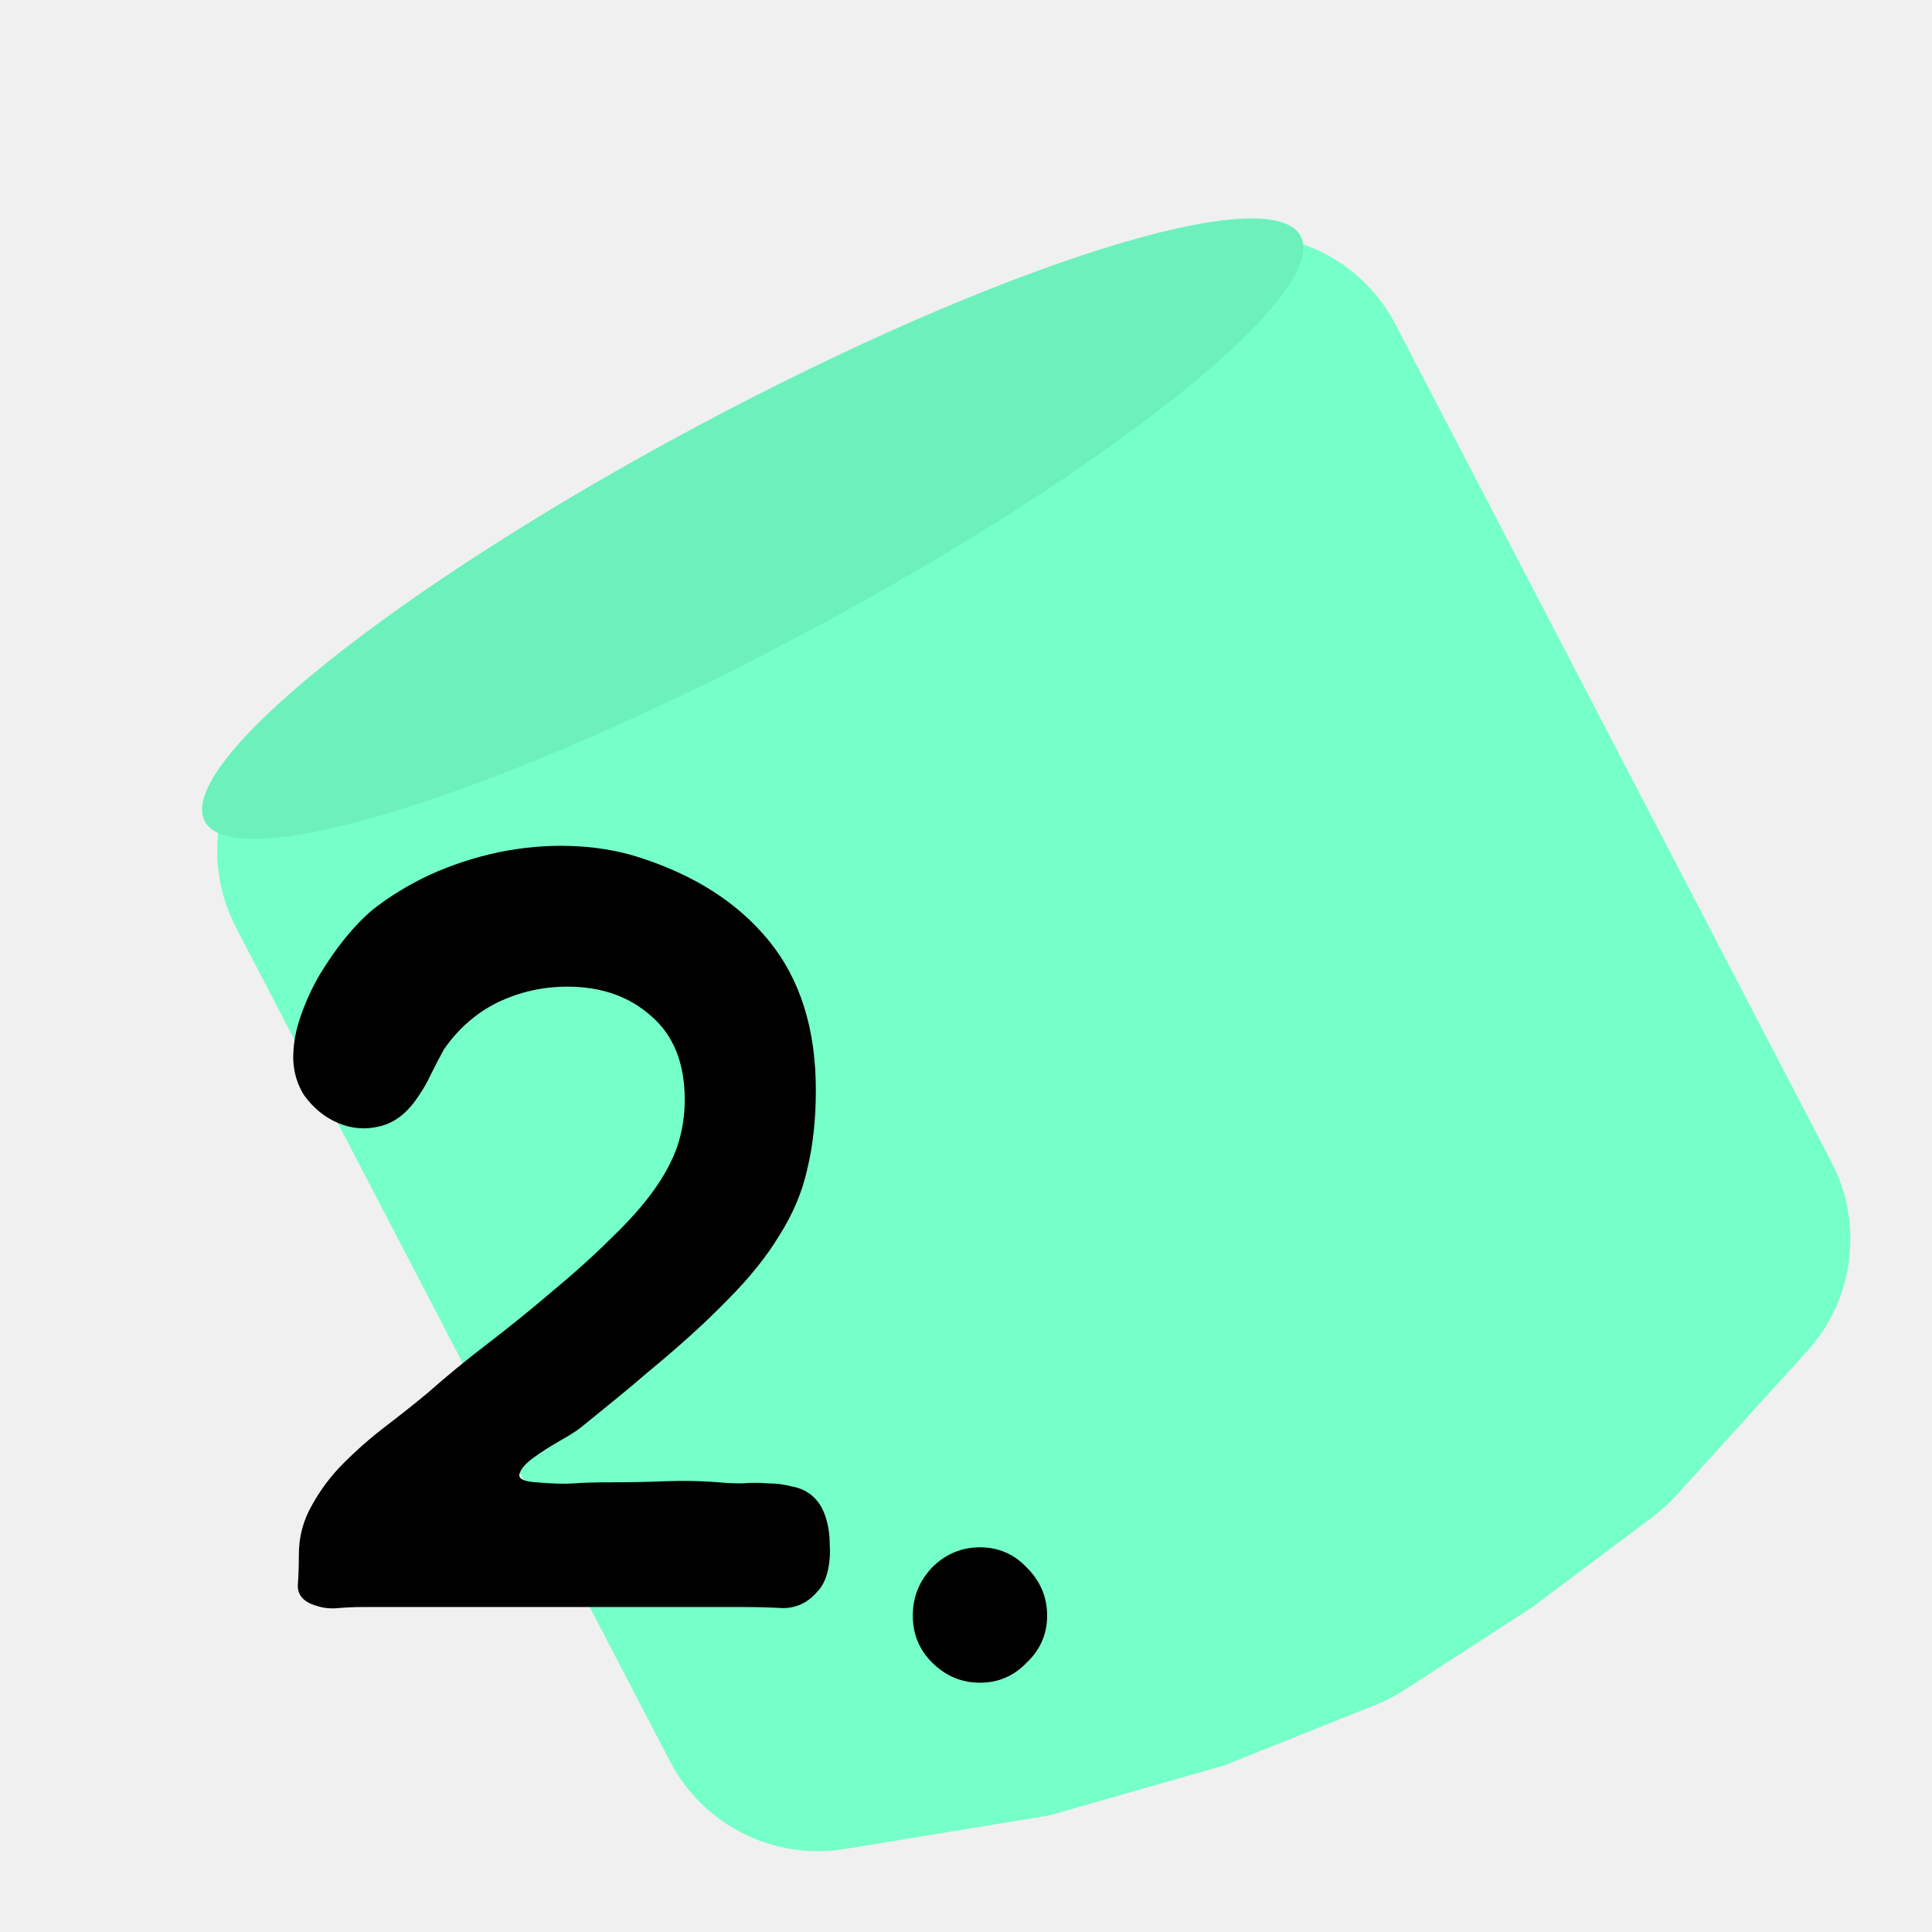
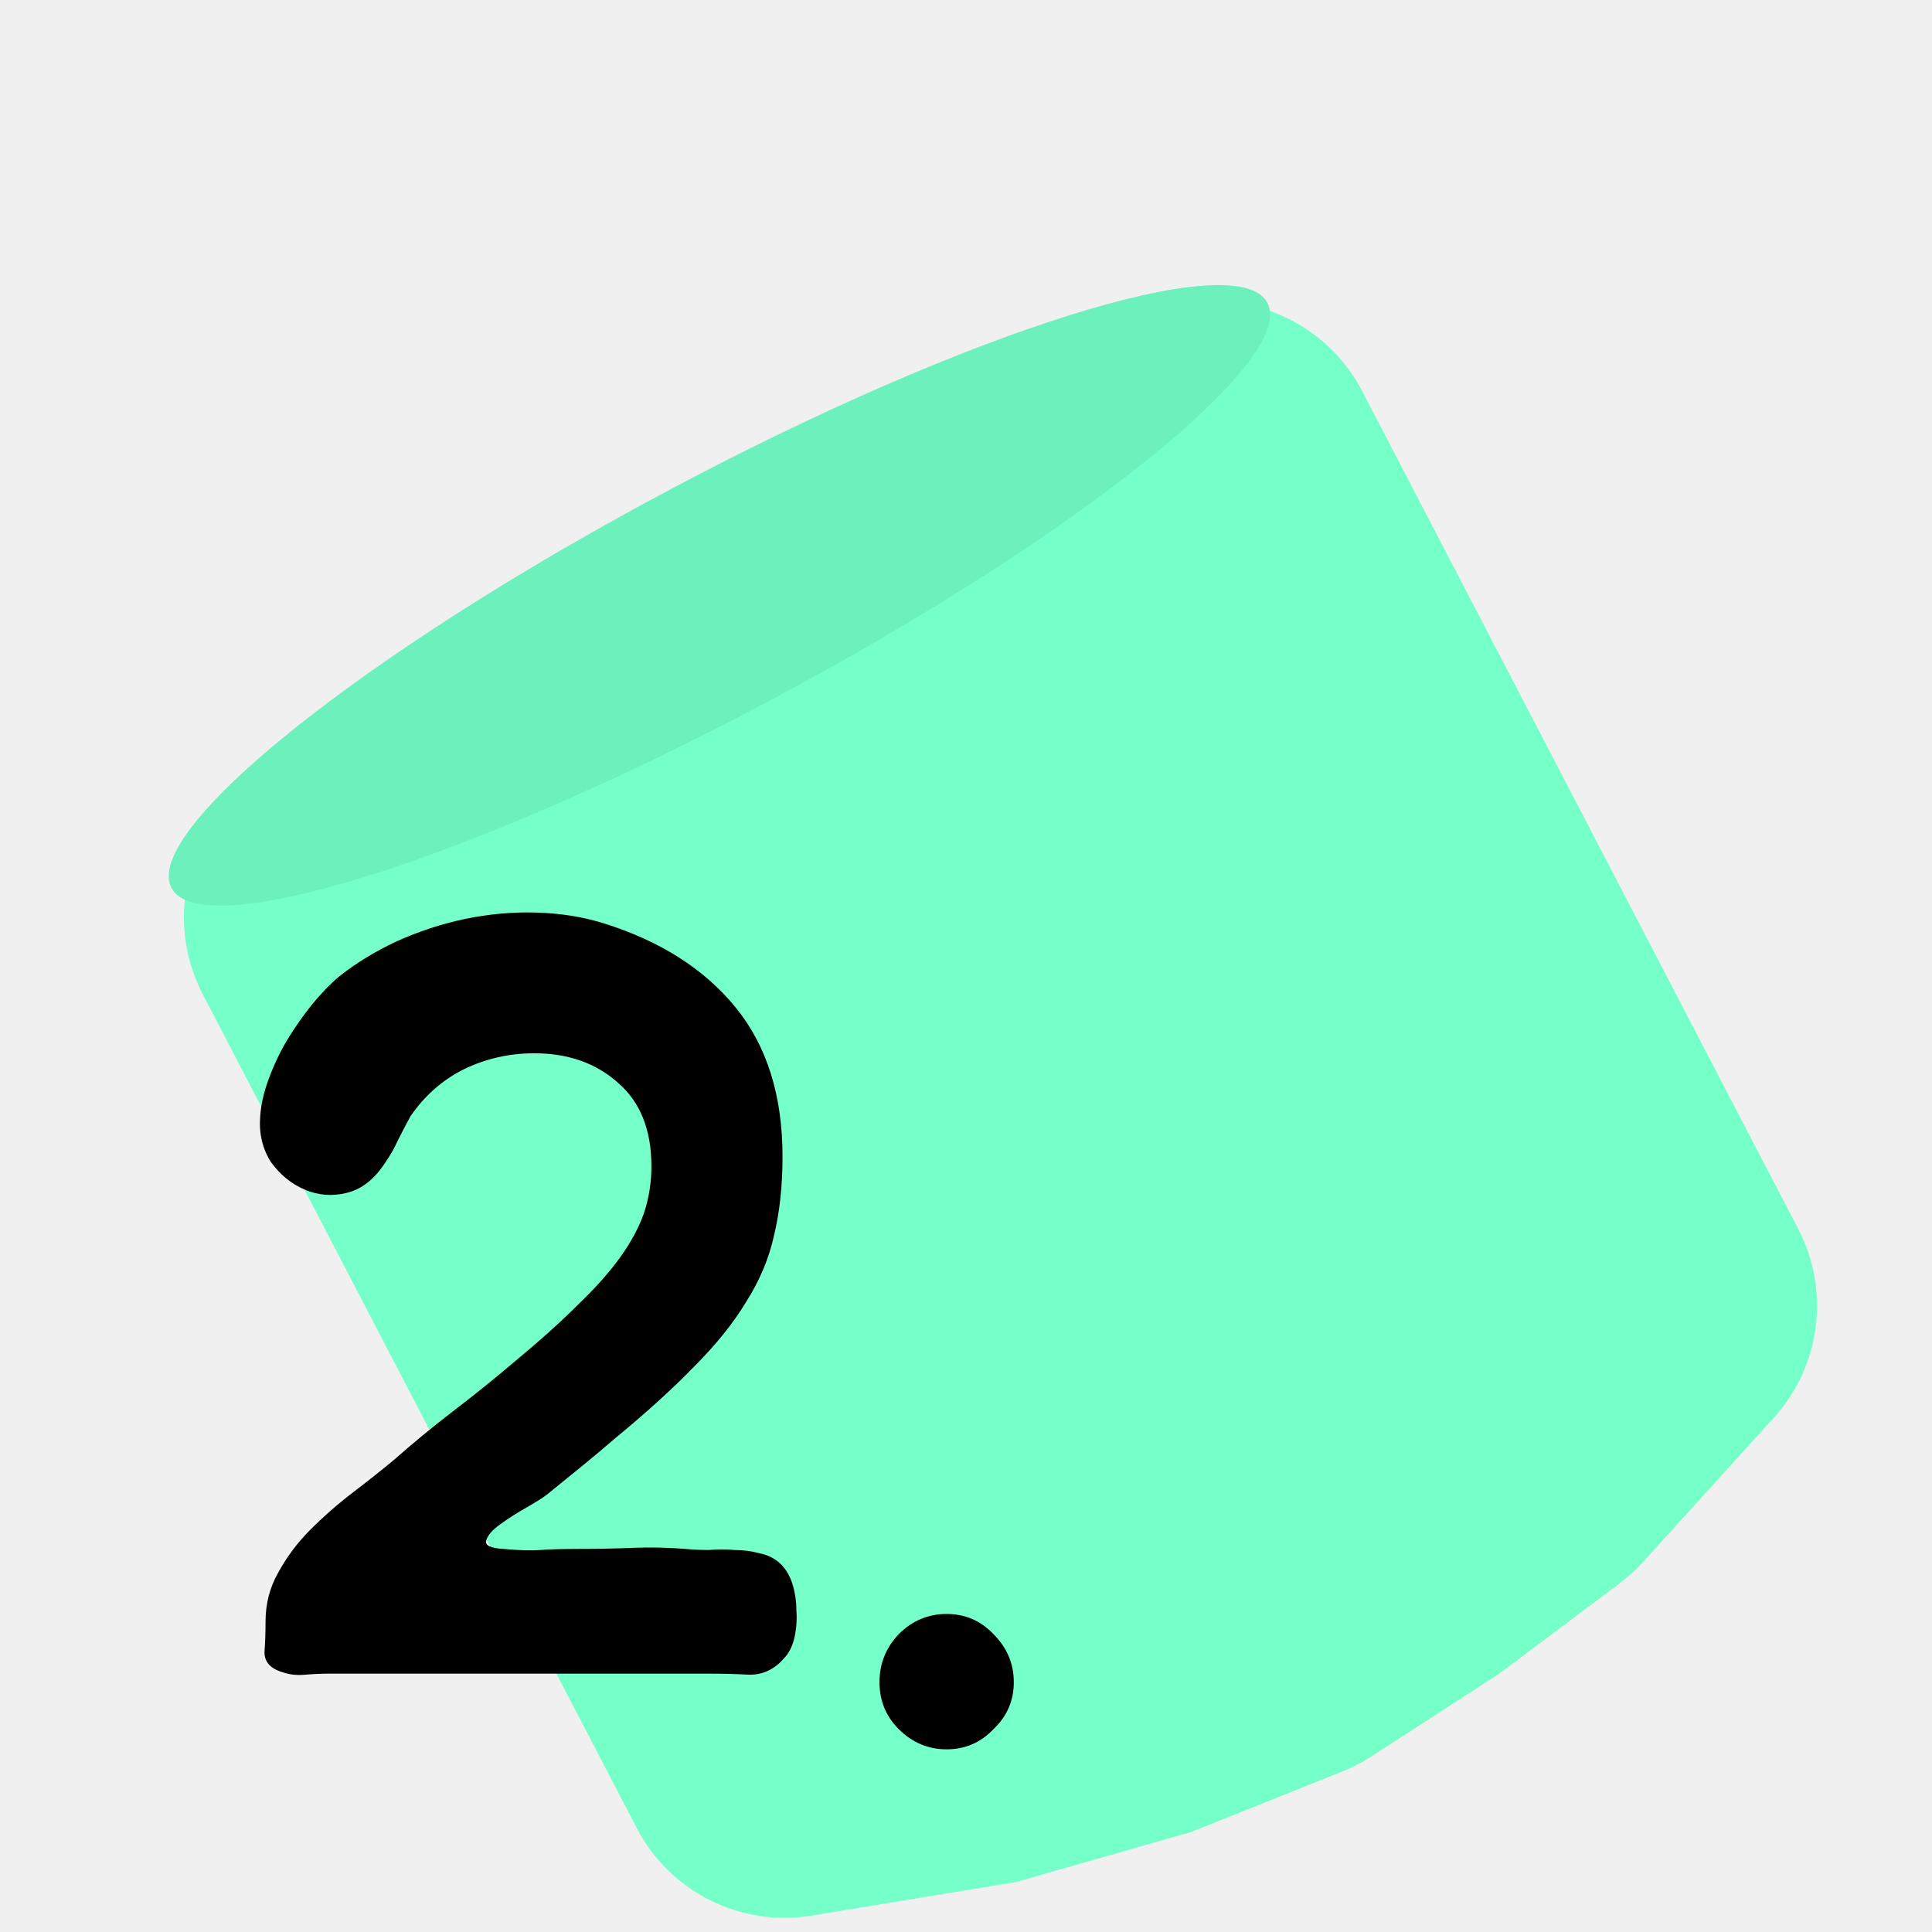
<svg xmlns="http://www.w3.org/2000/svg" width="116" height="116" viewBox="0 0 116 116" fill="none">
-   <g clip-path="url(#clip0_32_25)">
-     <path d="M14.174 55.697C11.521 50.601 13.699 44.322 18.938 41.963L45.5 30L69.793 15.509C74.731 12.563 81.131 14.379 83.786 19.48L109.968 69.785C111.9 73.497 111.317 78.019 108.506 81.119L100.643 89.791C100.215 90.263 99.744 90.692 99.235 91.074L92 96.5L84.316 101.472C83.773 101.823 83.198 102.121 82.597 102.361L73.5 106L63 109L50.724 111.016C46.459 111.716 42.228 109.598 40.233 105.765L14.174 55.697Z" fill="#75FFC9" />
-     <ellipse cx="45.195" cy="31.745" rx="37.295" ry="7" transform="rotate(-28.1066 45.1949 31.7448)" fill="#6CF1BD" />
-     <path d="M25.112 65.832C24.472 66.813 23.704 67.411 22.808 67.624C21.955 67.837 21.123 67.773 20.312 67.432C19.501 67.091 18.819 66.536 18.264 65.768C17.752 64.957 17.539 64.04 17.624 63.016C17.667 62.333 17.837 61.587 18.136 60.776C18.435 59.965 18.797 59.197 19.224 58.472C19.693 57.704 20.184 57 20.696 56.36C21.251 55.677 21.805 55.101 22.36 54.632C23.384 53.821 24.536 53.117 25.816 52.52C27.139 51.923 28.504 51.475 29.912 51.176C31.363 50.877 32.792 50.749 34.2 50.792C35.651 50.835 36.995 51.048 38.232 51.432C41.645 52.499 44.291 54.184 46.168 56.488C48.045 58.792 48.984 61.779 48.984 65.448C48.984 67.197 48.813 68.776 48.472 70.184C48.173 71.549 47.619 72.872 46.808 74.152C46.04 75.432 44.995 76.733 43.672 78.056C42.392 79.379 40.792 80.829 38.872 82.408C38.232 82.963 37.571 83.517 36.888 84.072C36.205 84.627 35.523 85.181 34.84 85.736C34.627 85.907 34.221 86.163 33.624 86.504C33.027 86.845 32.493 87.187 32.024 87.528C31.555 87.869 31.277 88.189 31.192 88.488C31.107 88.787 31.448 88.957 32.216 89C33.155 89.085 33.901 89.107 34.456 89.064C35.011 89.021 35.757 89 36.696 89C37.805 89 38.893 88.979 39.96 88.936C41.027 88.893 42.093 88.915 43.16 89C43.587 89.043 44.056 89.064 44.568 89.064C45.08 89.021 45.592 89.021 46.104 89.064C46.616 89.064 47.107 89.128 47.576 89.256C48.045 89.341 48.451 89.533 48.792 89.832C49.133 90.131 49.389 90.536 49.56 91.048C49.731 91.56 49.816 92.115 49.816 92.712C49.859 93.267 49.816 93.821 49.688 94.376C49.56 94.888 49.347 95.293 49.048 95.592C48.493 96.232 47.811 96.552 47 96.552C46.189 96.509 45.421 96.488 44.696 96.488H21.72C21.293 96.488 20.824 96.509 20.312 96.552C19.843 96.595 19.416 96.552 19.032 96.424C18.264 96.211 17.88 95.805 17.88 95.208C17.923 94.611 17.944 93.992 17.944 93.352C17.944 92.285 18.2 91.304 18.712 90.408C19.224 89.469 19.864 88.616 20.632 87.848C21.443 87.037 22.296 86.291 23.192 85.608C24.088 84.925 24.92 84.264 25.688 83.624C26.797 82.643 27.992 81.661 29.272 80.68C30.552 79.699 31.768 78.717 32.92 77.736C34.413 76.499 35.672 75.368 36.696 74.344C37.763 73.32 38.616 72.36 39.256 71.464C39.896 70.568 40.365 69.693 40.664 68.84C40.963 67.944 41.112 67.005 41.112 66.024C41.112 63.848 40.451 62.184 39.128 61.032C37.805 59.837 36.12 59.24 34.072 59.24C32.579 59.24 31.171 59.56 29.848 60.2C28.568 60.84 27.501 61.779 26.648 63.016C26.392 63.485 26.136 63.976 25.88 64.488C25.667 64.957 25.411 65.405 25.112 65.832ZM62.87 97C62.87 98.109 62.464 99.048 61.654 99.816C60.886 100.627 59.947 101.032 58.837 101.032C57.728 101.032 56.768 100.627 55.958 99.816C55.19 99.048 54.806 98.109 54.806 97C54.806 95.891 55.19 94.931 55.958 94.12C56.768 93.309 57.728 92.904 58.837 92.904C59.947 92.904 60.886 93.309 61.654 94.12C62.464 94.931 62.87 95.891 62.87 97Z" fill="black" />
+   <g clip-path="url(#clip0_35_16)">
+     <mask id="mask0_35_16" style="mask-type:luminance" maskUnits="userSpaceOnUse" x="0" y="0" width="116" height="116">
+       <path d="M116 0H0V116H116V0Z" fill="white" />
+     </mask>
+     <g mask="url(#mask0_35_16)">
+       <path d="M12.174 59.697C9.521 54.601 11.699 48.322 16.938 45.963L43.5 34L67.793 19.509C72.731 16.563 79.131 18.379 81.786 23.48L107.968 73.785C109.9 77.497 109.317 82.019 106.506 85.119L98.643 93.791C98.215 94.263 97.744 94.692 97.234 95.074L90 100.5L82.316 105.472C81.773 105.823 81.198 106.121 80.597 106.361L71.5 110L61 113L48.724 115.016C44.459 115.716 40.228 113.598 38.233 109.765L12.174 59.697Z" fill="#75FFC9" />
+       <path d="M46.493 41.919C64.661 32.215 77.913 21.585 76.092 18.174C74.271 14.764 58.066 19.866 39.897 29.57C21.729 39.274 8.476 49.905 10.298 53.315C12.119 56.725 28.324 51.623 46.493 41.919Z" fill="#6CF1BD" />
+       <path d="M23.112 69.832C22.472 70.813 21.704 71.411 20.808 71.624C19.955 71.837 19.123 71.773 18.312 71.432C17.501 71.091 16.819 70.536 16.264 69.768C15.752 68.957 15.539 68.04 15.624 67.016C15.667 66.333 15.837 65.587 16.136 64.776C16.435 63.965 16.797 63.197 17.224 62.472C17.693 61.704 18.184 61 18.696 60.36C19.251 59.677 19.805 59.101 20.36 58.632C21.384 57.821 22.536 57.117 23.816 56.52C25.139 55.923 26.504 55.475 27.912 55.176C29.363 54.877 30.792 54.749 32.2 54.792C33.651 54.835 34.995 55.048 36.232 55.432C39.645 56.499 42.291 58.184 44.168 60.488C46.045 62.792 46.984 65.779 46.984 69.448C46.984 71.197 46.813 72.776 46.472 74.184C46.173 75.549 45.619 76.872 44.808 78.152C44.04 79.432 42.995 80.733 41.672 82.056C40.392 83.379 38.792 84.829 36.872 86.408C36.232 86.963 35.571 87.517 34.888 88.072C34.205 88.627 33.523 89.181 32.84 89.736C32.627 89.907 32.221 90.163 31.624 90.504C31.027 90.845 30.493 91.187 30.024 91.528C29.555 91.869 29.277 92.189 29.192 92.488C29.107 92.787 29.448 92.957 30.216 93C31.155 93.085 31.901 93.107 32.456 93.064C33.011 93.021 33.757 93 34.696 93C35.805 93 36.893 92.979 37.96 92.936C39.027 92.893 40.093 92.915 41.16 93C41.587 93.043 42.056 93.064 42.568 93.064C43.08 93.021 43.592 93.021 44.104 93.064C44.616 93.064 45.107 93.128 45.576 93.256C46.045 93.341 46.451 93.533 46.792 93.832C47.133 94.131 47.389 94.536 47.56 95.048C47.731 95.56 47.816 96.115 47.816 96.712C47.859 97.267 47.816 97.821 47.688 98.376C47.56 98.888 47.347 99.293 47.048 99.592C46.493 100.232 45.811 100.552 45 100.552C44.189 100.509 43.421 100.488 42.696 100.488H19.72C19.293 100.488 18.824 100.509 18.312 100.552C17.843 100.595 17.416 100.552 17.032 100.424C16.264 100.211 15.88 99.805 15.88 99.208C15.923 98.611 15.944 97.992 15.944 97.352C15.944 96.285 16.2 95.304 16.712 94.408C17.224 93.469 17.864 92.616 18.632 91.848C19.443 91.037 20.296 90.291 21.192 89.608C22.088 88.925 22.92 88.264 23.688 87.624C24.797 86.643 25.992 85.661 27.272 84.68C28.552 83.699 29.768 82.717 30.92 81.736C32.413 80.499 33.672 79.368 34.696 78.344C35.763 77.32 36.616 76.36 37.256 75.464C37.896 74.568 38.365 73.693 38.664 72.84C38.963 71.944 39.112 71.005 39.112 70.024C39.112 67.848 38.451 66.184 37.128 65.032C35.805 63.837 34.12 63.24 32.072 63.24C30.579 63.24 29.171 63.56 27.848 64.2C26.568 64.84 25.501 65.779 24.648 67.016C24.392 67.485 24.136 67.976 23.88 68.488C23.667 68.957 23.411 69.405 23.112 69.832ZM60.87 101C60.87 102.109 60.464 103.048 59.654 103.816C58.886 104.627 57.947 105.032 56.837 105.032C55.728 105.032 54.768 104.627 53.958 103.816C53.19 103.048 52.806 102.109 52.806 101C52.806 99.891 53.19 98.931 53.958 98.12C54.768 97.309 55.728 96.904 56.837 96.904C57.947 96.904 58.886 97.309 59.654 98.12C60.464 98.931 60.87 99.891 60.87 101Z" fill="black" />
+     </g>
  </g>
  <defs>
-     <clipPath id="clip0_32_25">
+     <clipPath id="clip0_35_16">
      <rect width="116" height="116" fill="white" />
    </clipPath>
  </defs>
</svg>
